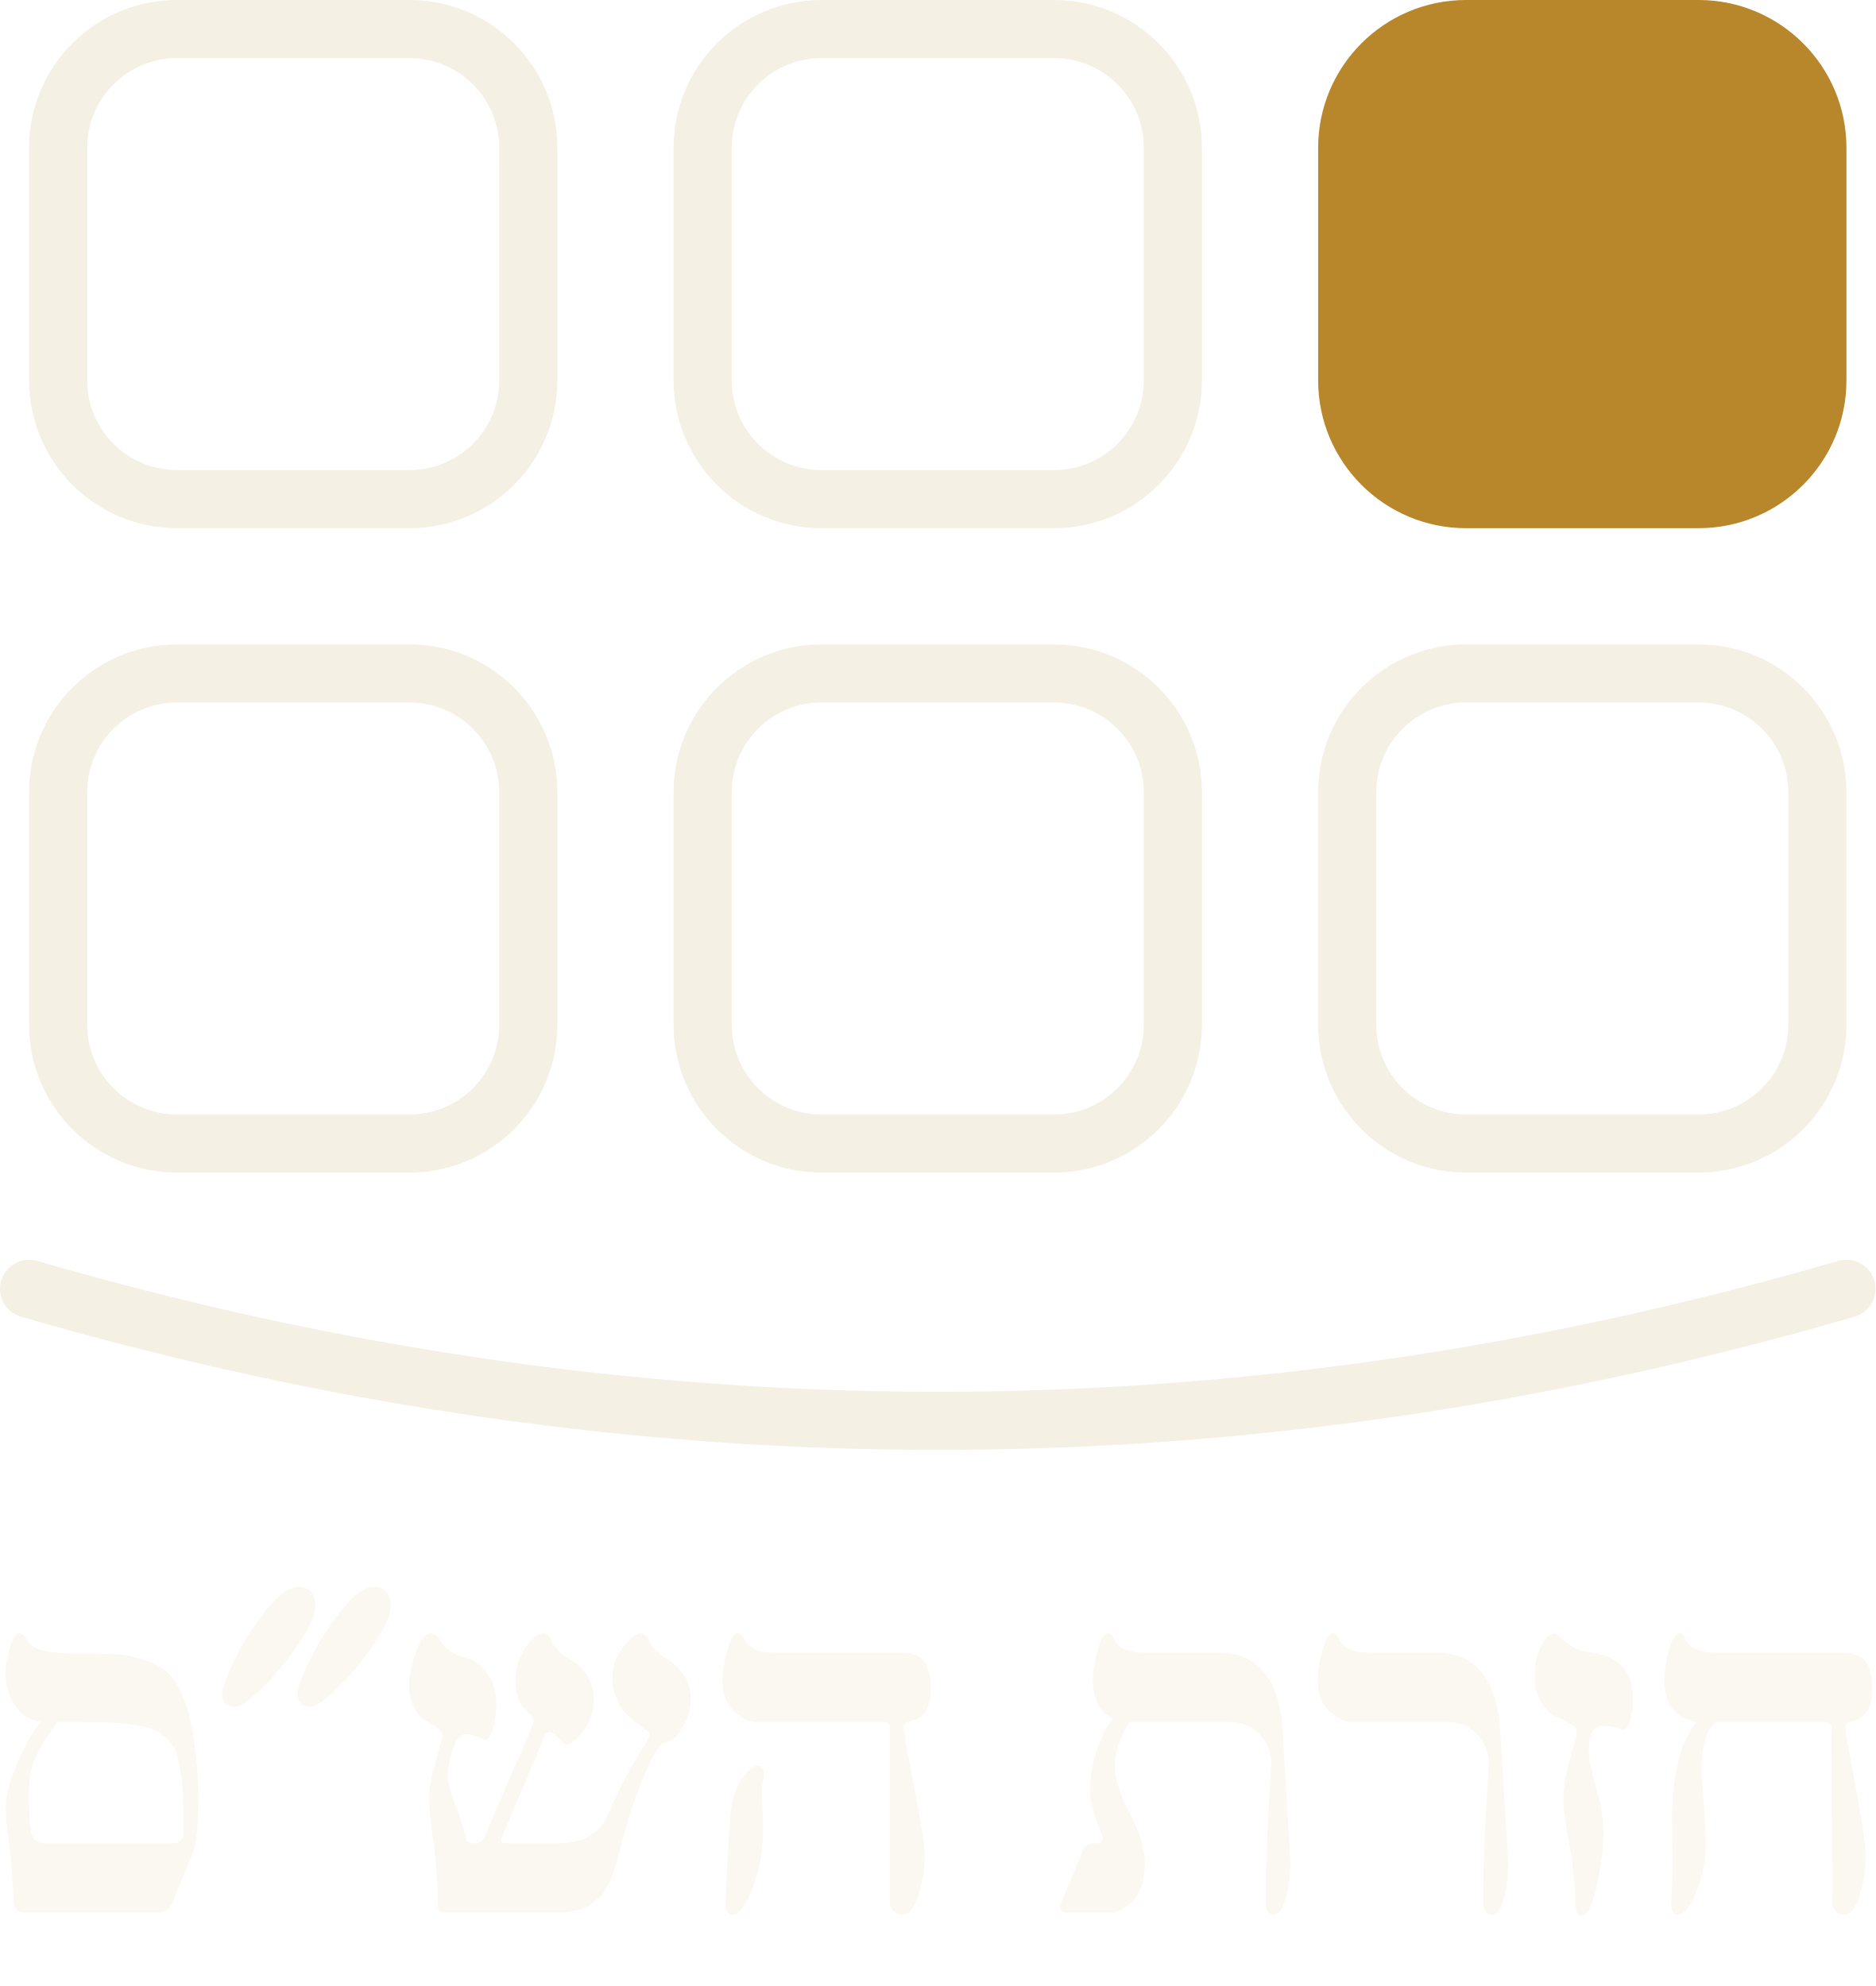
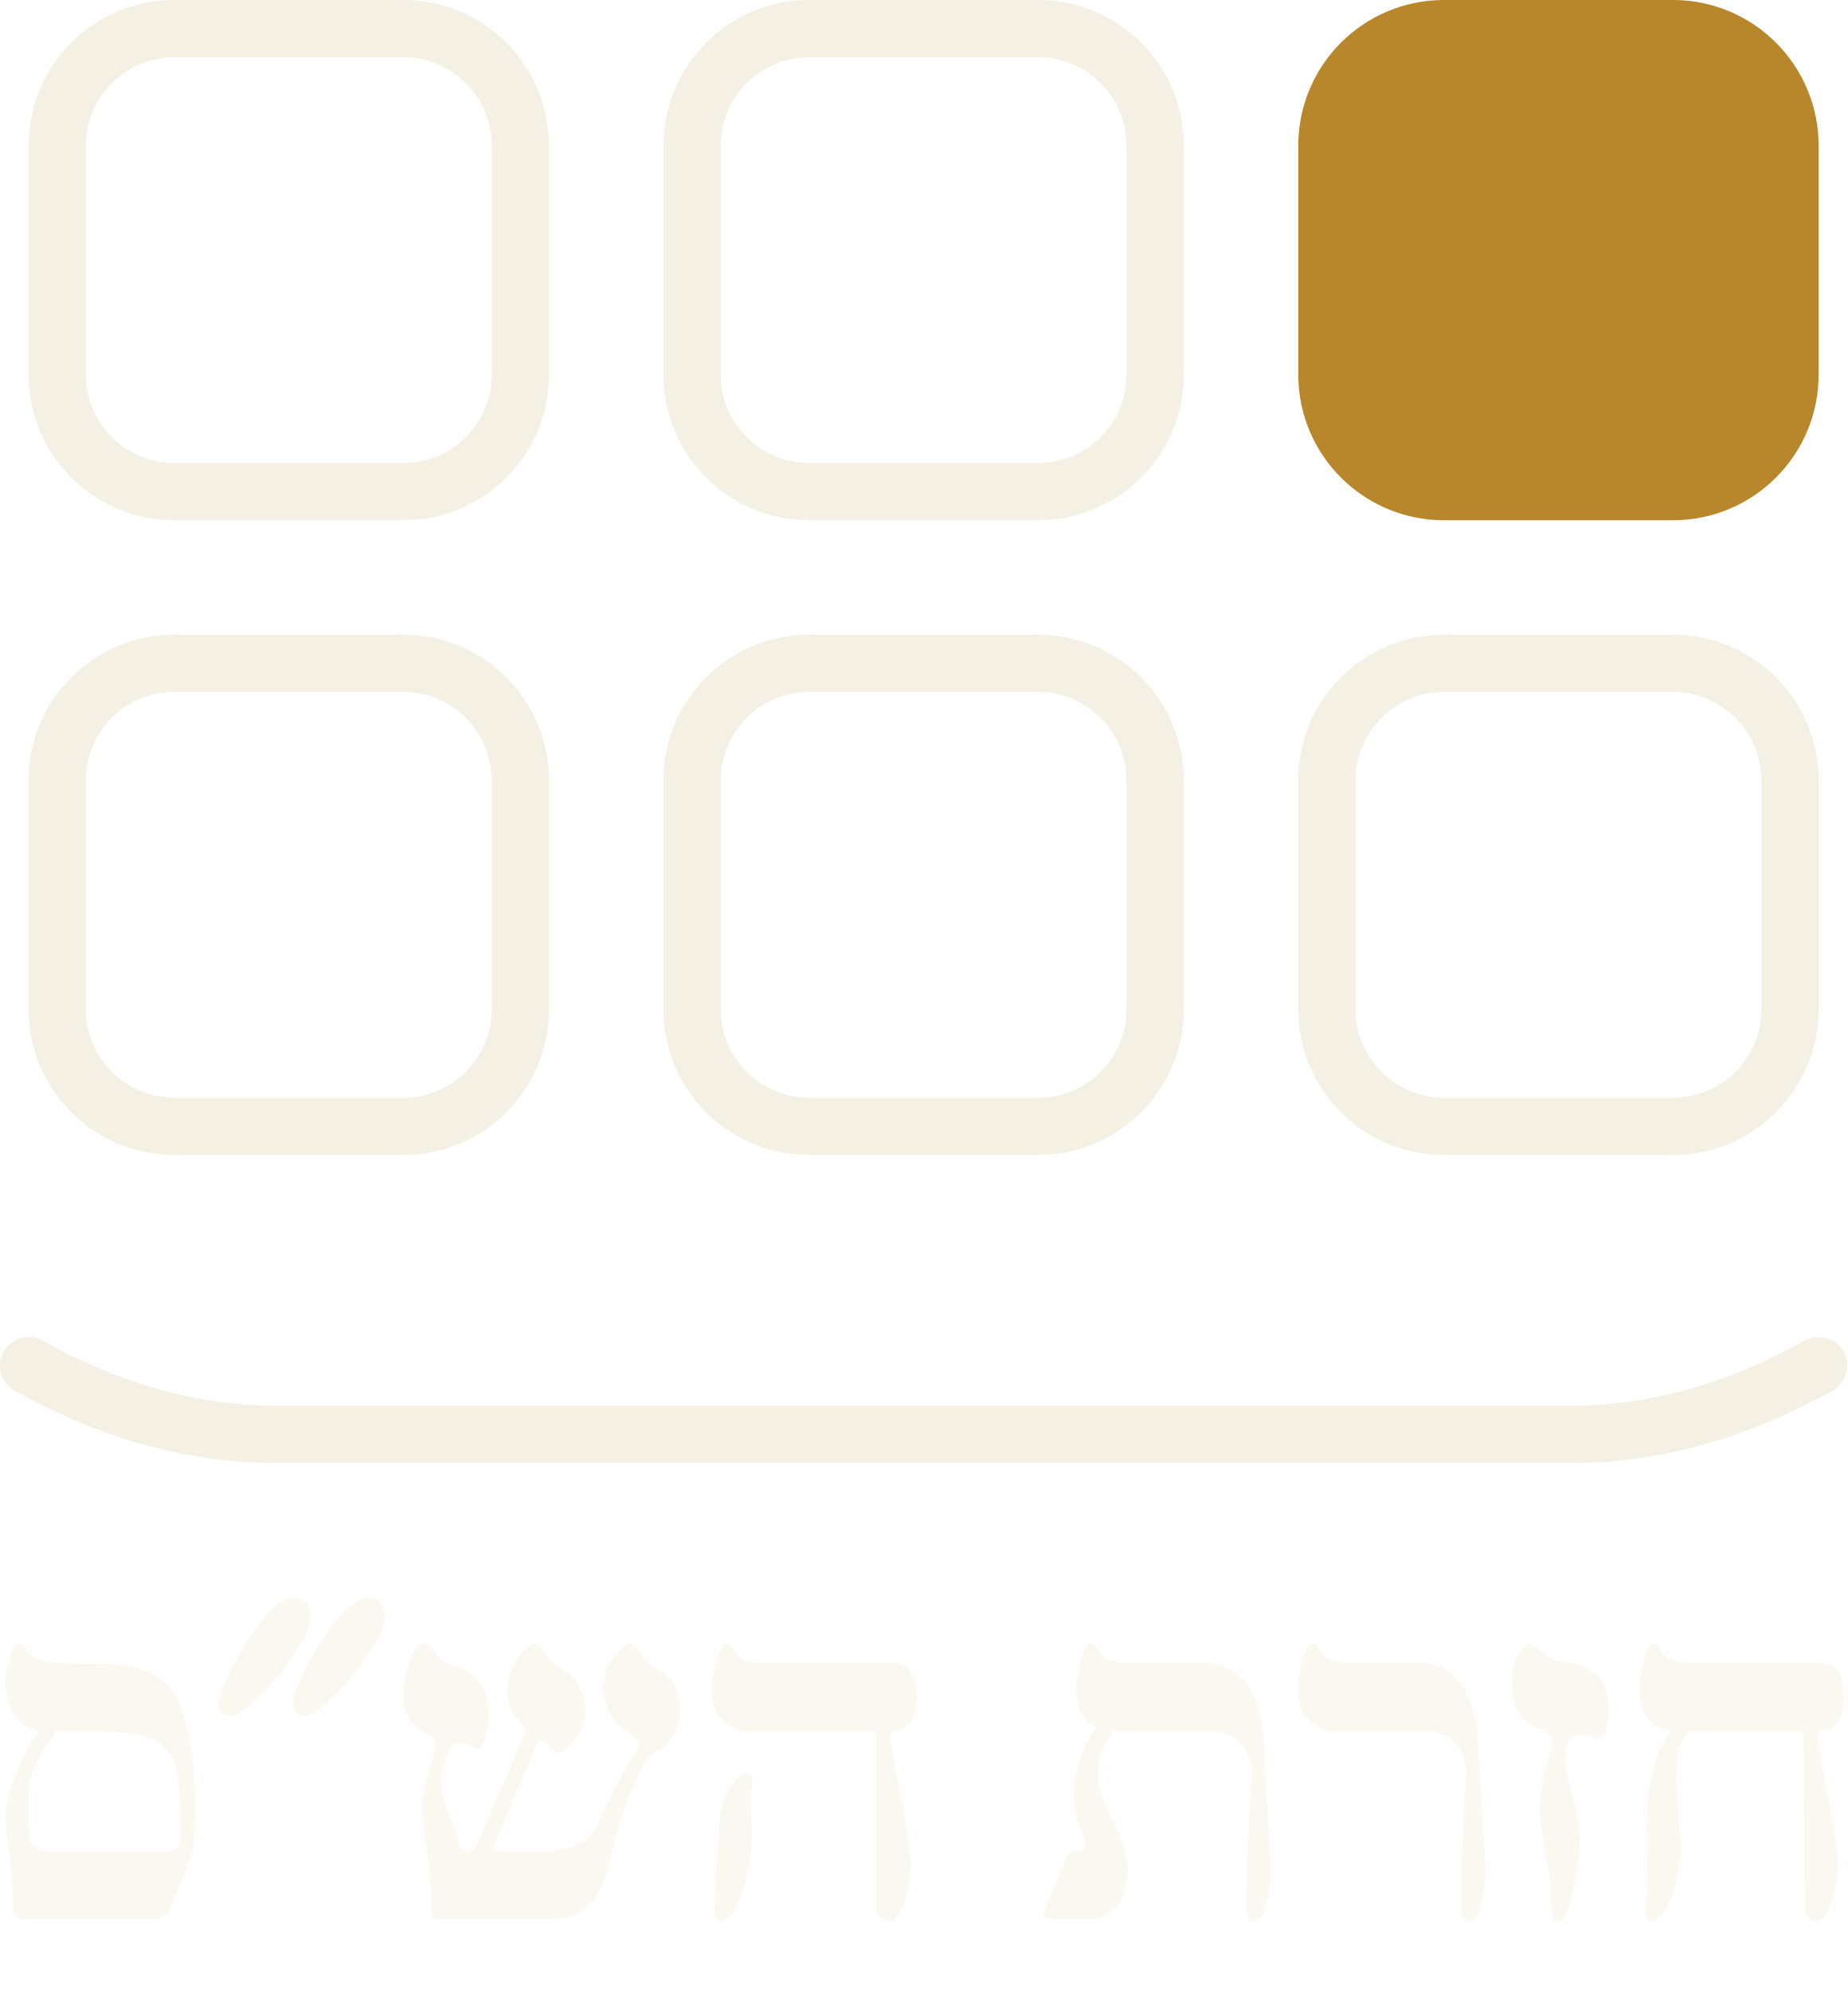
- <svg xmlns="http://www.w3.org/2000/svg" viewBox="-5.5 0 355 376.0" role="img" aria-label="חזרת הש״ס, reversed">
+ <svg xmlns="http://www.w3.org/2000/svg" viewBox="-5.5 0 355 382.7" role="img" aria-label="חזרת הש״ס, reversed">
  <defs />
  <rect x="244" y="0" width="100" height="100" rx="28" fill="#b8862b" />
  <rect x="127.5" y="5.5" width="89" height="89" rx="22.5" fill="none" stroke="#f5f0e4" stroke-width="11" />
  <rect x="5.5" y="5.5" width="89" height="89" rx="22.5" fill="none" stroke="#f5f0e4" stroke-width="11" />
  <rect x="249.5" y="127.5" width="89" height="89" rx="22.5" fill="none" stroke="#f5f0e4" stroke-width="11" />
  <rect x="127.5" y="127.5" width="89" height="89" rx="22.5" fill="none" stroke="#f5f0e4" stroke-width="11" />
  <rect x="5.5" y="127.5" width="89" height="89" rx="22.5" fill="none" stroke="#f5f0e4" stroke-width="11" />
-   <path d="M0 244 Q172 294 344 244" fill="none" stroke="#f5f0e4" stroke-width="11" stroke-linecap="round" />
-   <text x="172" y="362.1" text-anchor="middle" direction="rtl" font-family="Frank Ruhl Libre, serif" font-weight="700" font-size="82" fill="#fbf8f1">חזרת הש״ס</text>
+   <path d="M0 262.5 Q23.7 275.7 47.5 275.7 H296.5 Q320.3 275.7 344 262.5" fill="none" stroke="#f5f0e4" stroke-width="11" stroke-linecap="round" />
+   <text x="172" y="368.8" text-anchor="middle" direction="rtl" font-family="Frank Ruhl Libre, serif" font-weight="700" font-size="82" fill="#fbf8f1">חזרת הש״ס</text>
</svg>
